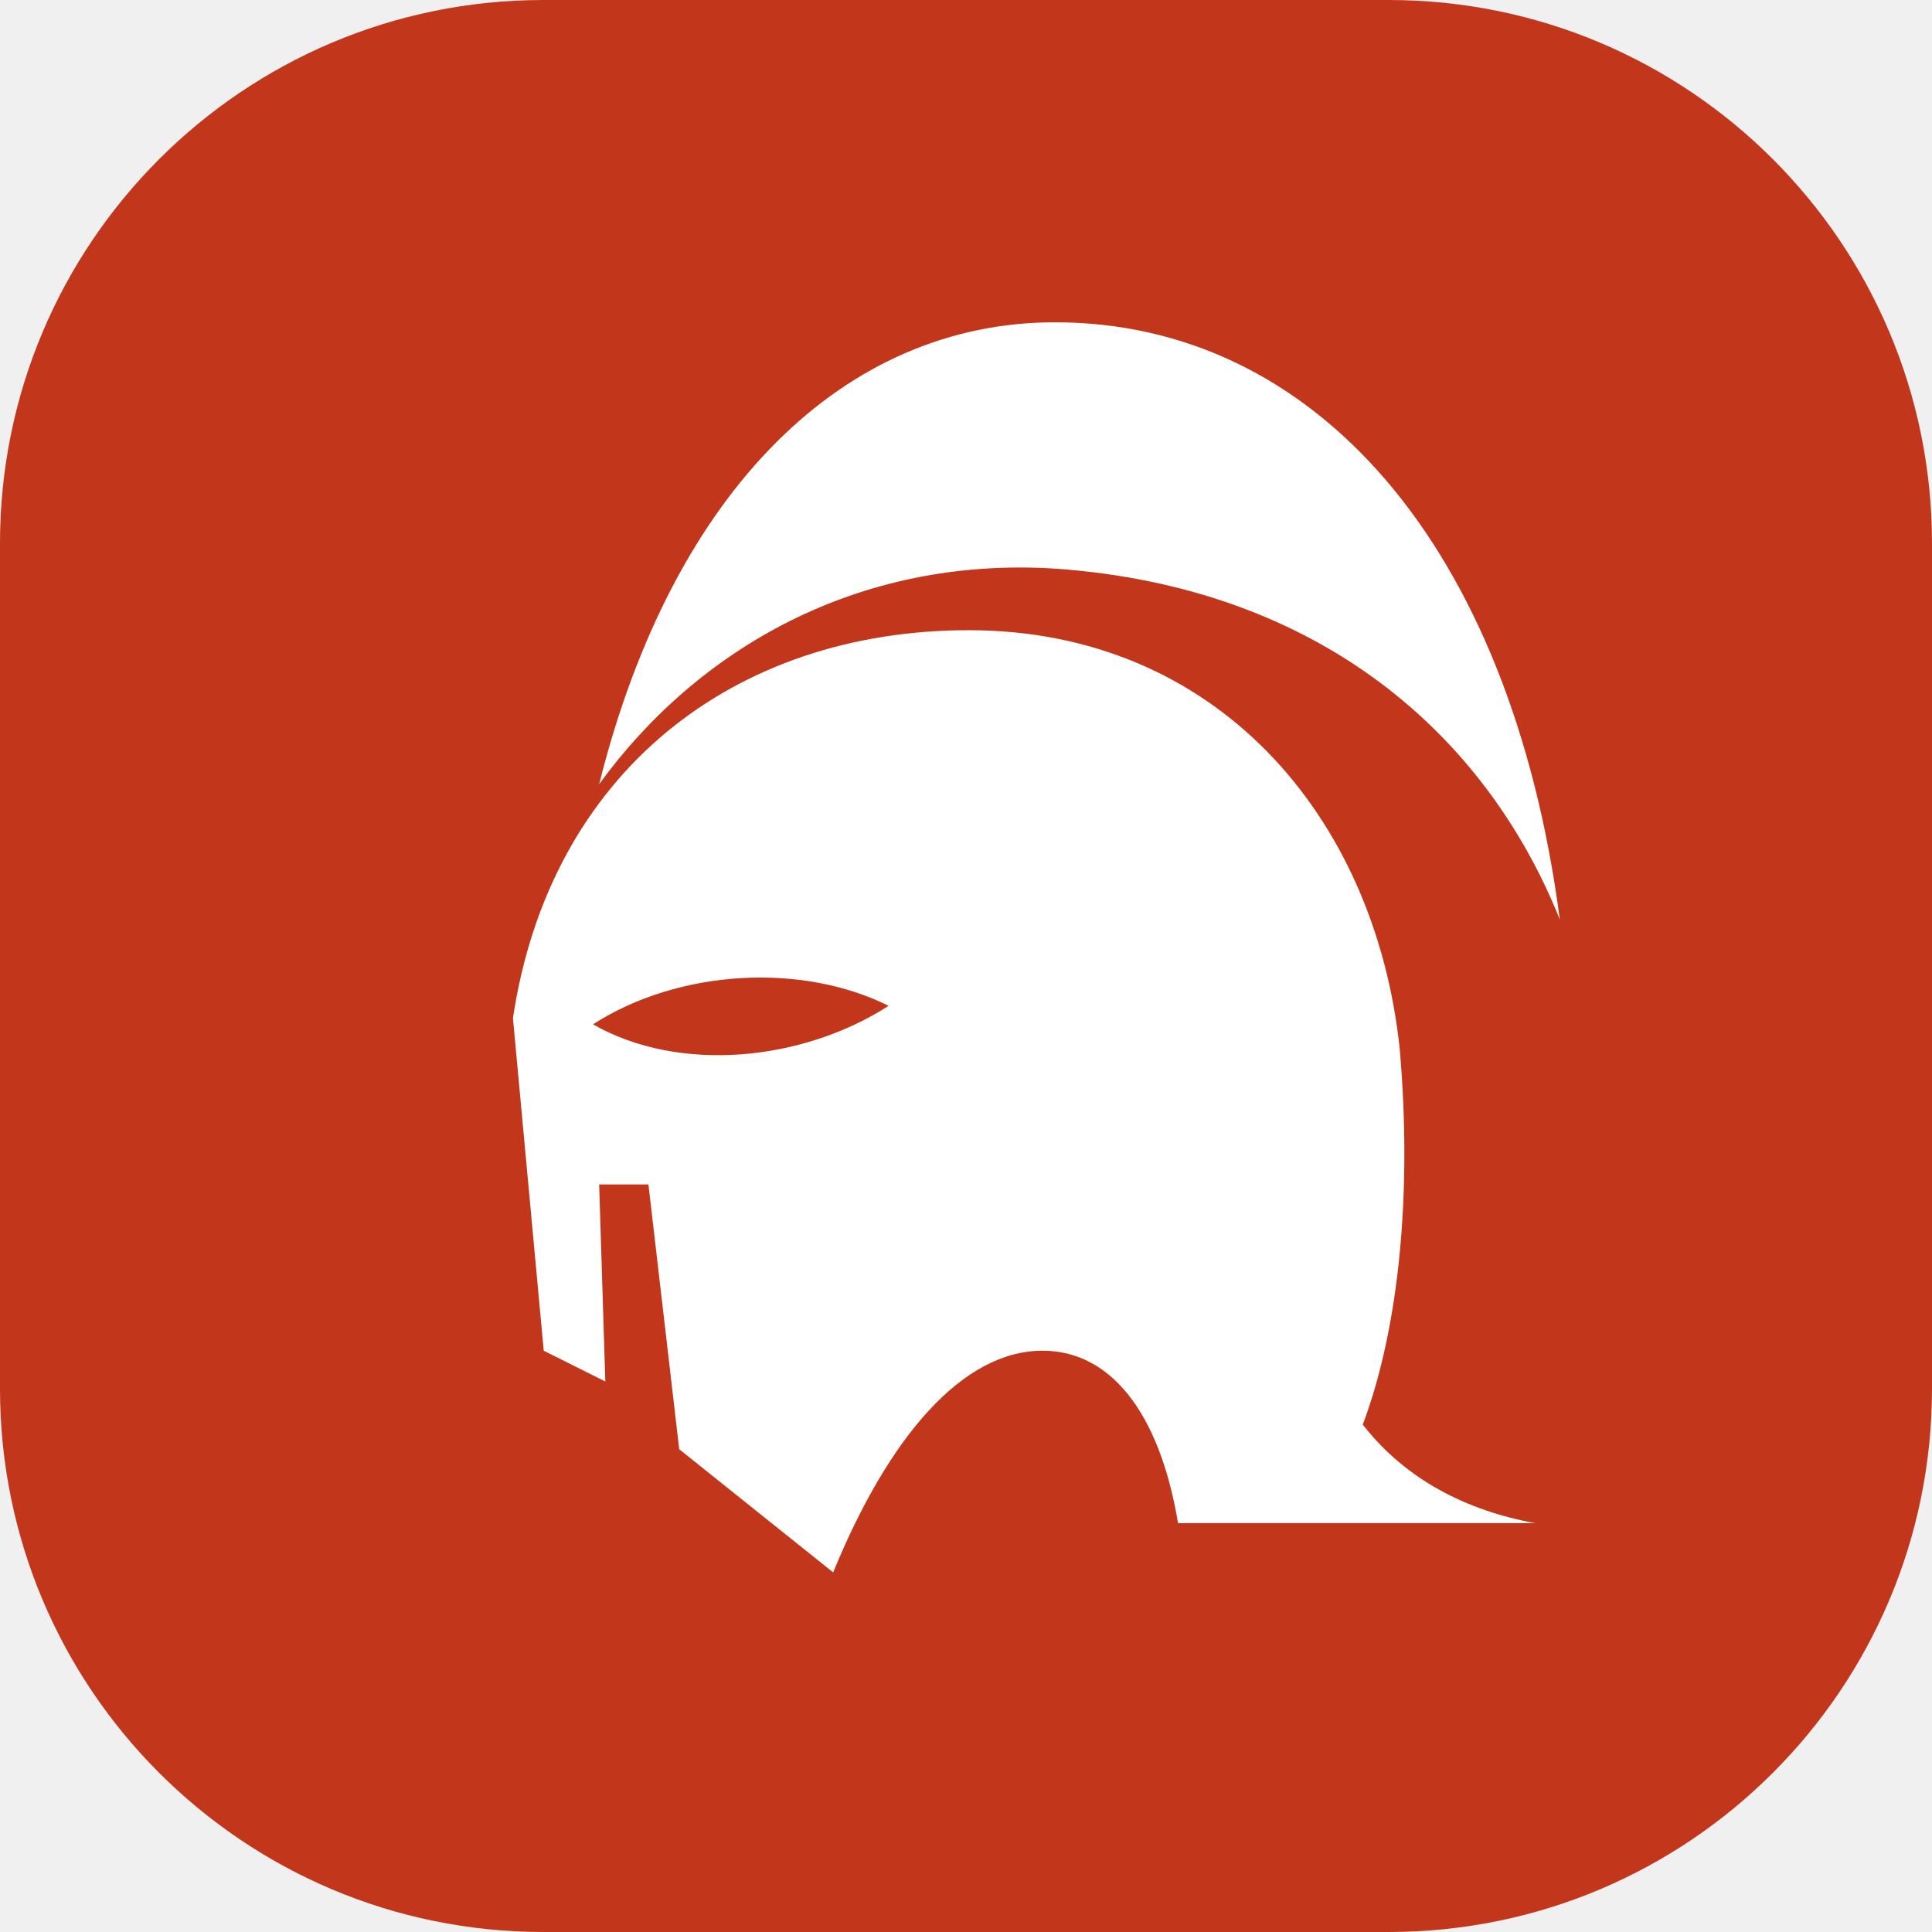
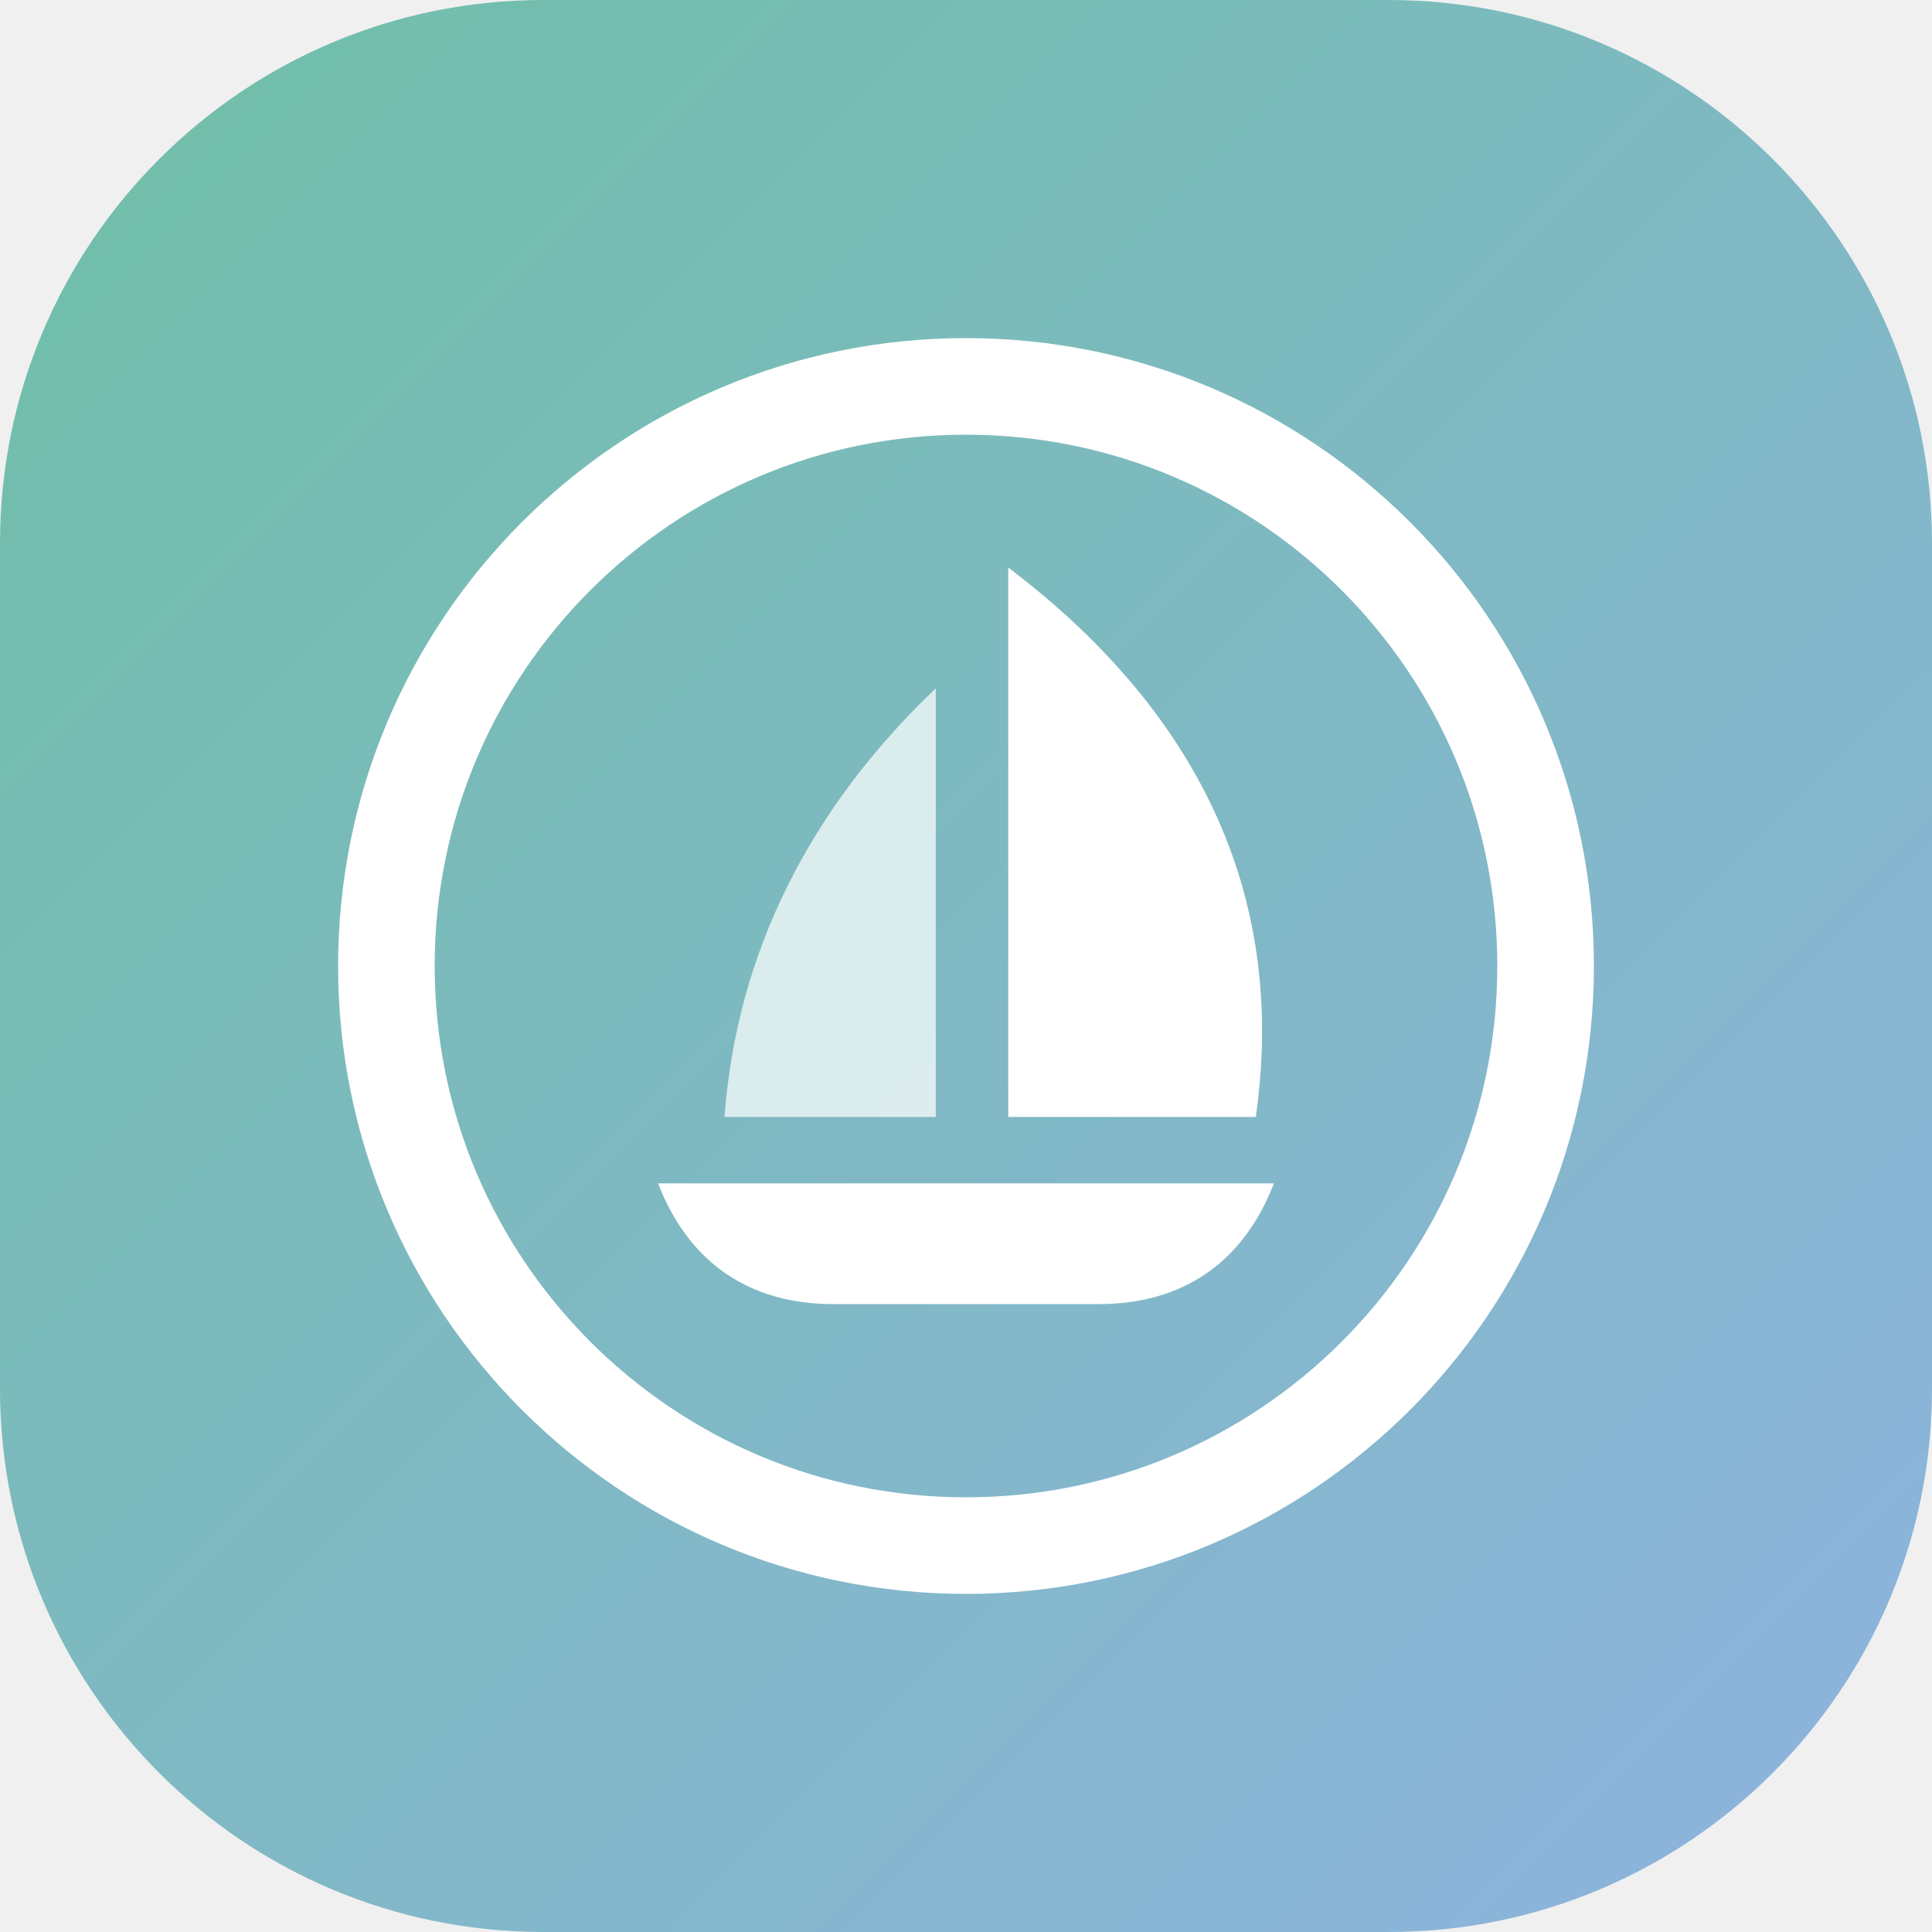
<svg xmlns="http://www.w3.org/2000/svg" viewBox="0 0 32 32">
-   <rect width="32" height="32" rx="9" fill="#C2361C" />
-   <g fill="#fff" transform="translate(3.6 3.4) scale(1.02)">
-     <path d="M6.2 9.4C7.4 4.6 10.2 1.9 13.6 1.9c4.2 0 7.4 3.6 8.2 9.7-1.2-3-3.9-5.4-8.2-5.7-3.2-.2-5.8 1.3-7.4 3.5z" />
-     <path fill-rule="evenodd" d="M5.3 18.6 4.8 13.2C5.4 9.2 8.4 6.9 12.2 6.9c4 0 6.6 3 7 6.8.2 2.3 0 4.5-.6 6.1.7.9 1.7 1.4 2.8 1.6h-5.8c-.3-1.8-1.1-2.8-2.2-2.8-1.3 0-2.5 1.4-3.4 3.6l-2.5-2-.5-4.3h-.8l.1 3.2z M6.1 13.3c1.4-.9 3.4-1 4.8-.3-1.4.9-3.4 1.1-4.8.3z" />
+   <defs>
+     <linearGradient id="g" x1="0" y1="0" x2="1" y2="1">
+       <stop offset="0" stop-color="#6FBFA6" />
+       <stop offset="1" stop-color="#8FB3E0" />
+     </linearGradient>
+   </defs>
+   <rect width="32" height="32" rx="9" fill="url(#g)" />
+   <g transform="translate(4 4)">
+     <circle cx="12" cy="12" r="9.6" fill="none" stroke="#fff" stroke-width="1.6" />
+     <path fill="#fff" d="M12.7 5.4c3.3 2.5 4.6 5.6 4.1 9.1h-4.1z" />
+     <path fill="#fff" opacity=".72" d="M11.5 7.4c-2.1 2-3.3 4.4-3.5 7.1h3.5z" />
+     <path fill="#fff" d="M6.9 15.6h10.2c-.5 1.3-1.5 2-2.9 2H9.8c-1.4 0-2.4-.7-2.9-2z" />
  </g>
</svg>
